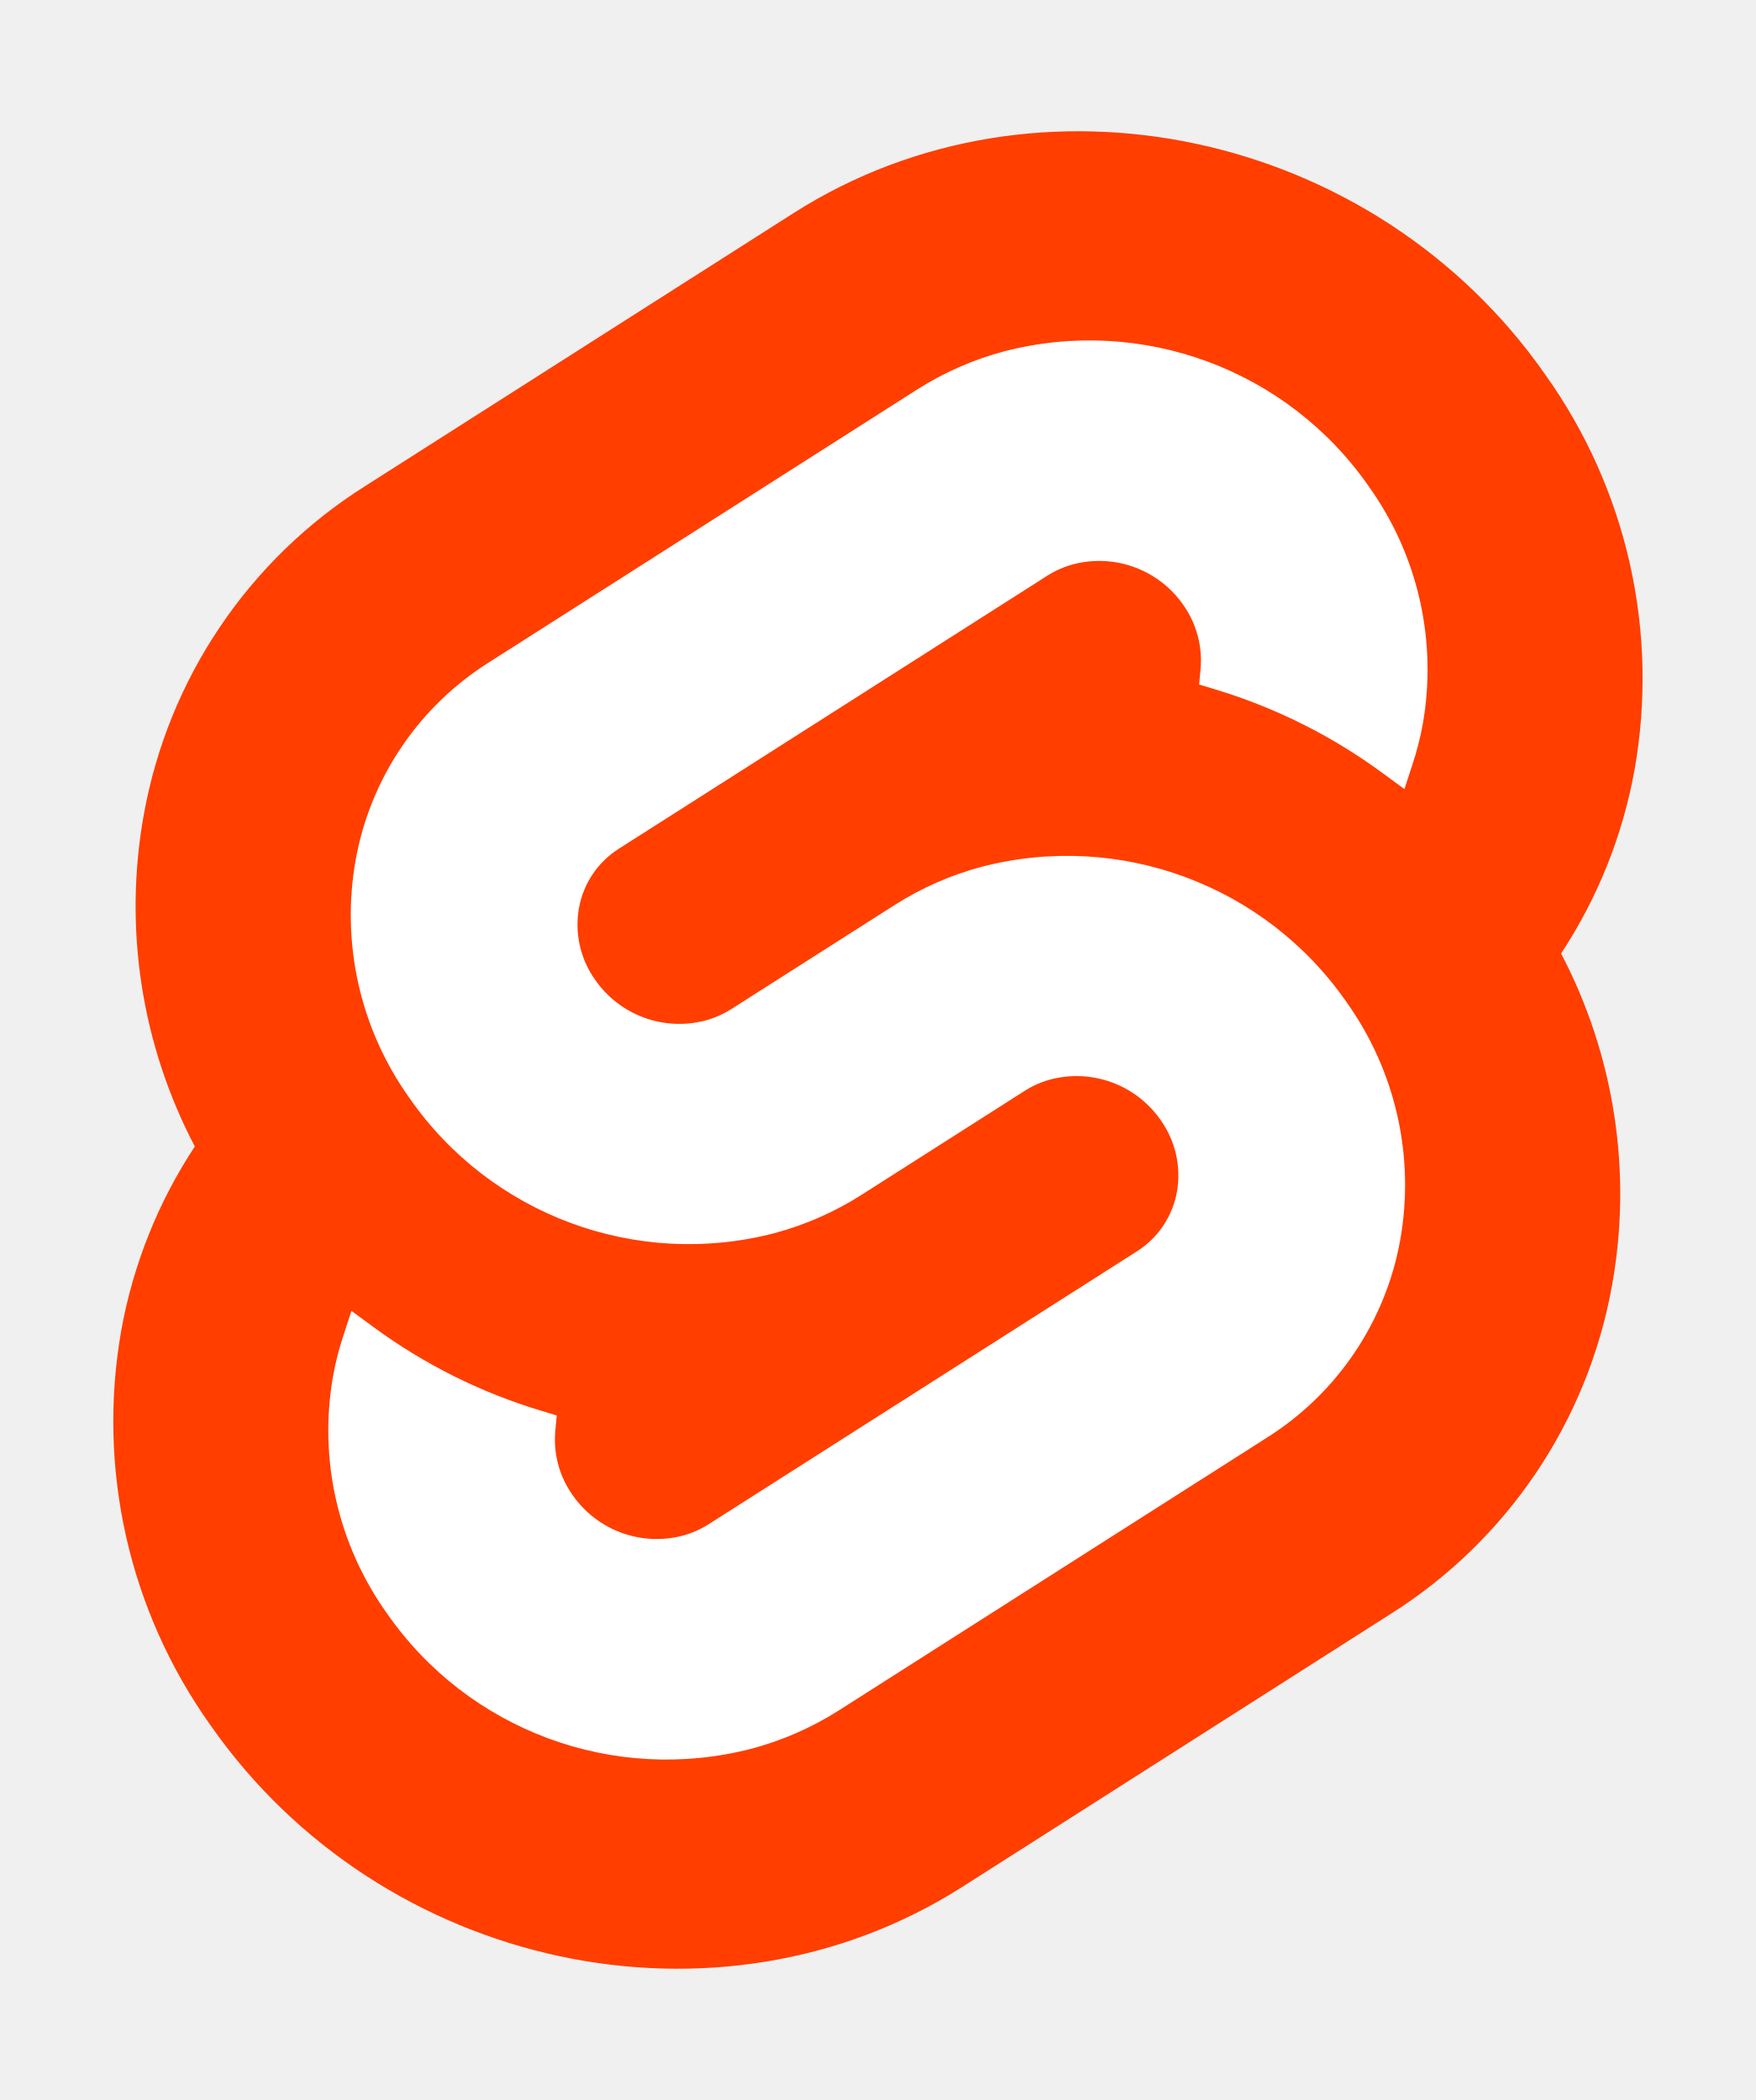
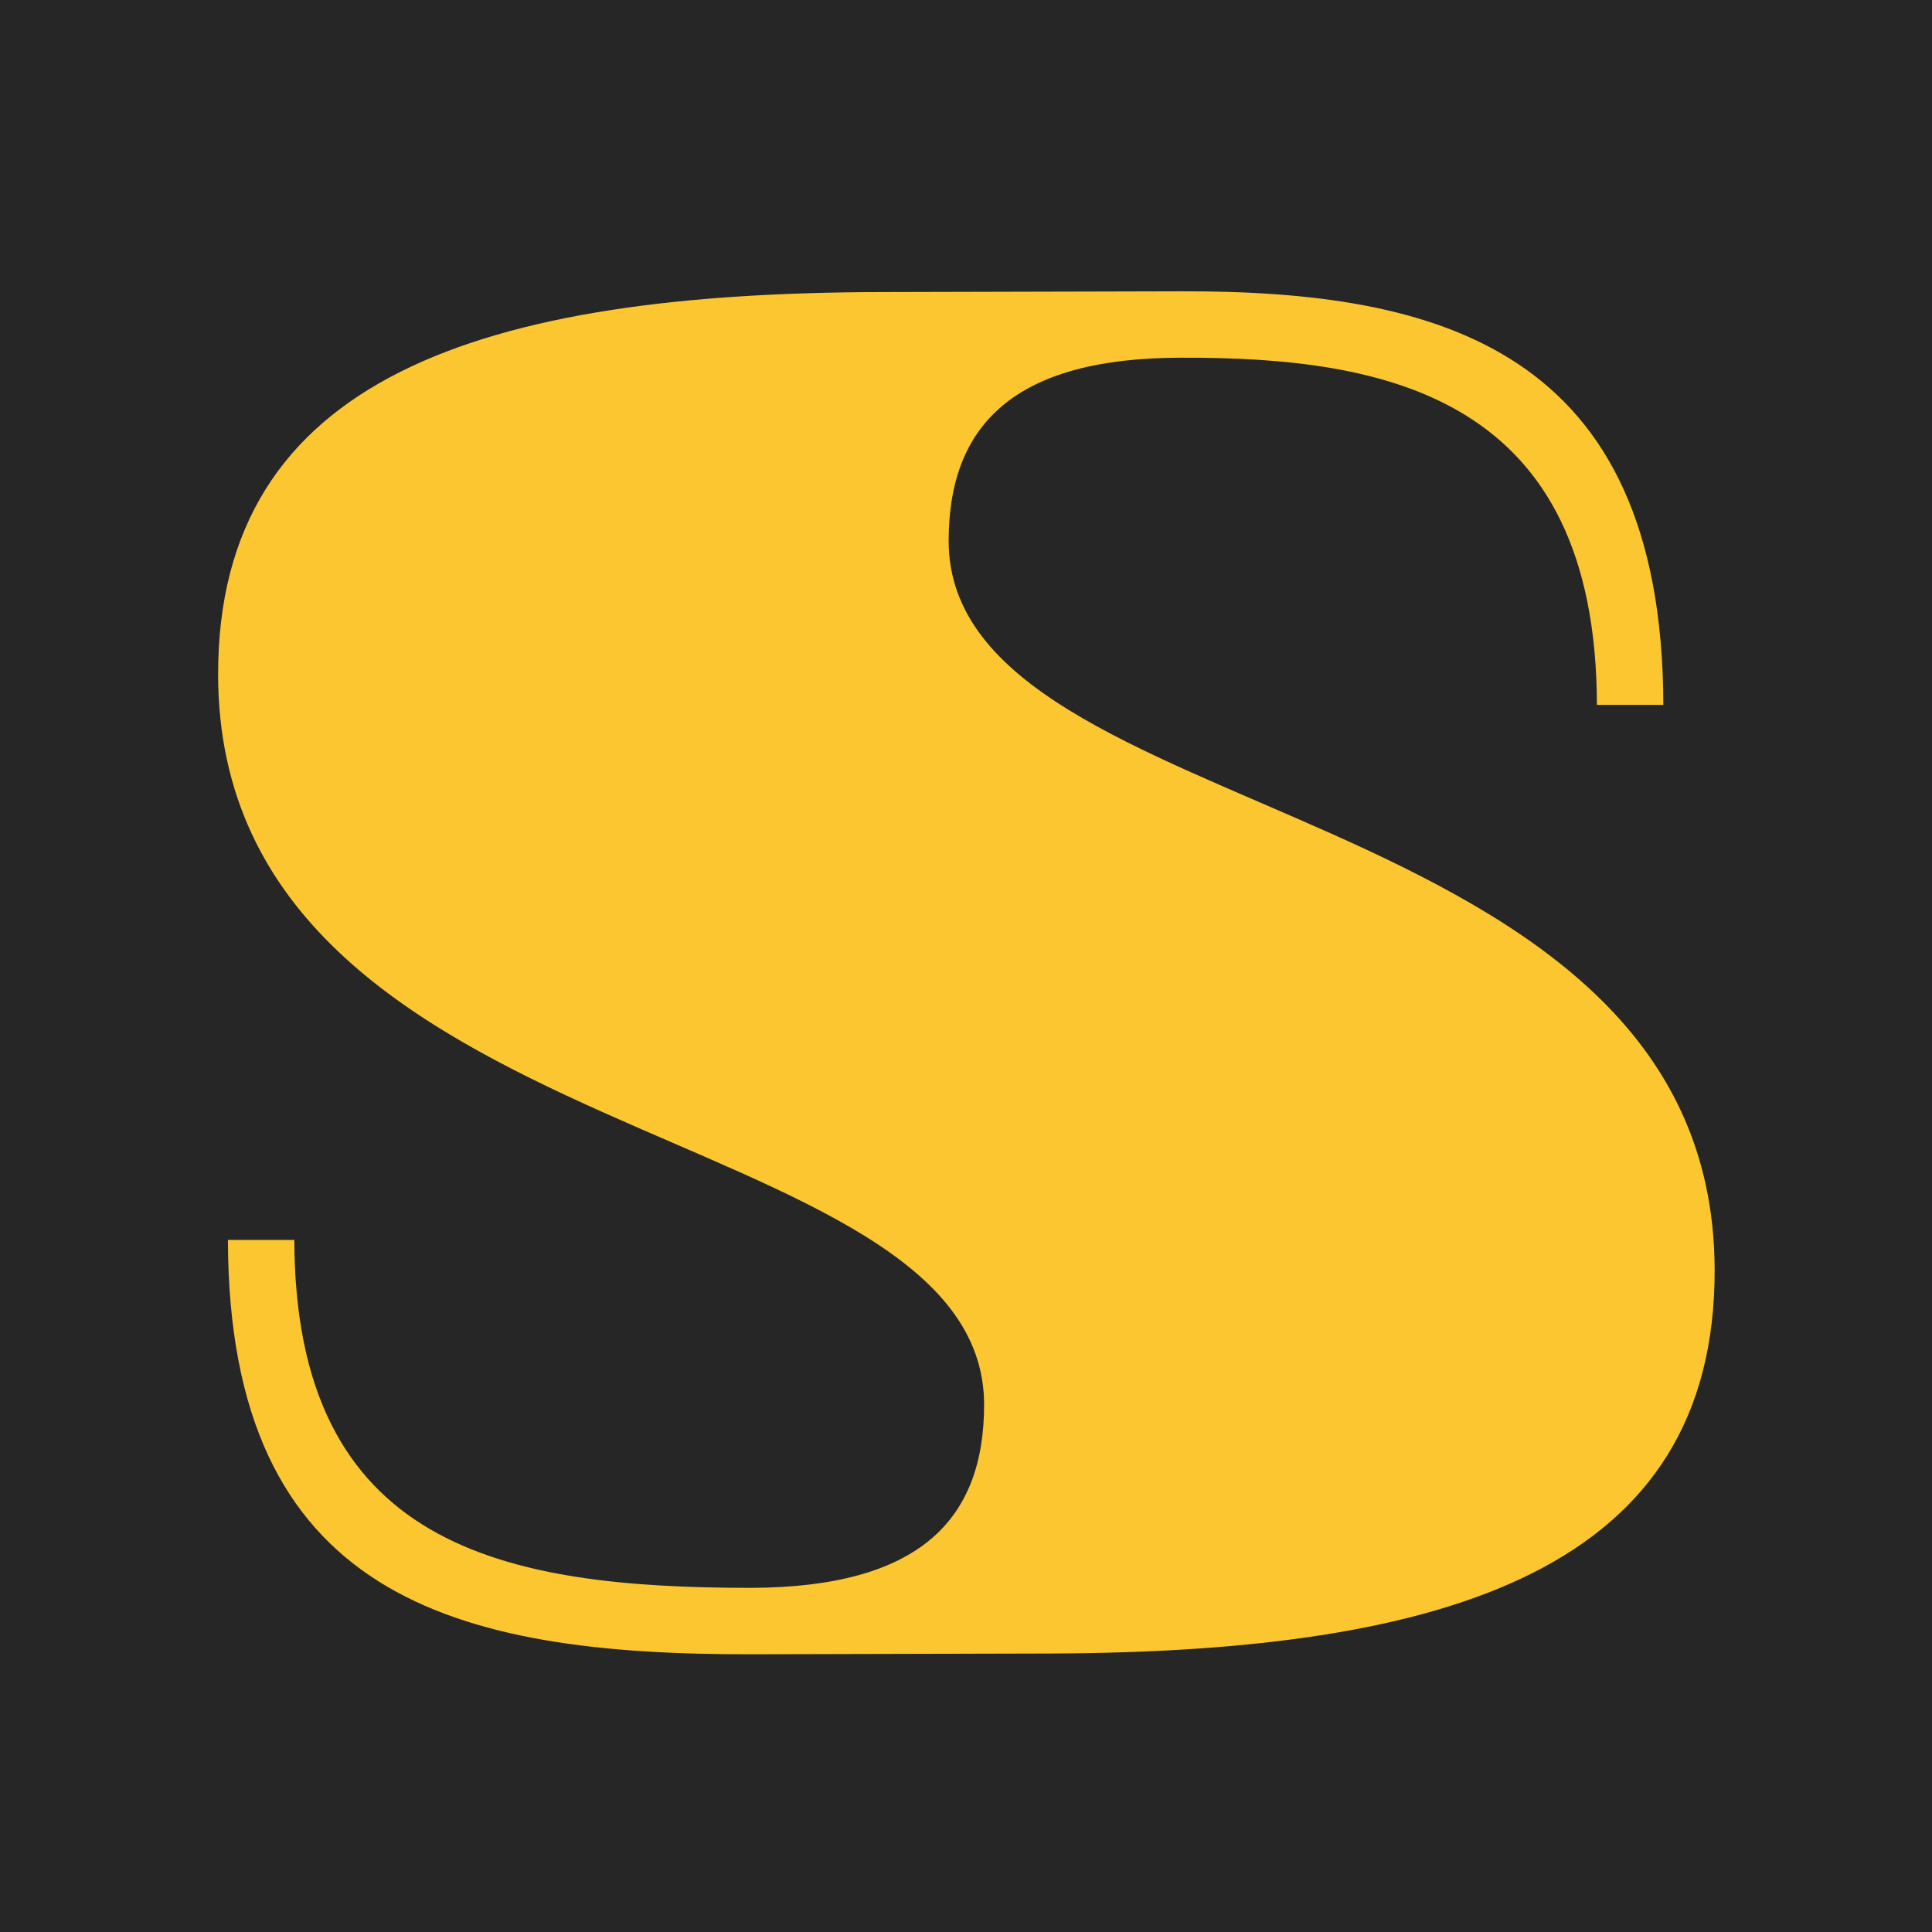
- <svg xmlns="http://www.w3.org/2000/svg" width="107" height="128" viewBox="0 0 107 128">
-   <path d="M94.157 22.819c-10.4-14.885-30.94-19.297-45.792-9.835L22.282 29.608A29.92 29.92 0 0 0 8.764 49.65a31.5 31.5 0 0 0 3.108 20.231 30 30 0 0 0-4.477 11.183 31.9 31.9 0 0 0 5.448 24.116c10.402 14.887 30.942 19.297 45.791 9.835l26.083-16.624A29.92 29.92 0 0 0 98.235 78.35a31.53 31.53 0 0 0-3.105-20.232 30 30 0 0 0 4.474-11.182 31.88 31.88 0 0 0-5.447-24.116" style="fill:#ff3e00" />
-   <path d="M45.817 106.582a20.72 20.72 0 0 1-22.237-8.243 19.17 19.17 0 0 1-3.277-14.503 18 18 0 0 1 .624-2.435l.49-1.498 1.337.981a33.6 33.6 0 0 0 10.203 5.098l.97.294-.09.968a5.85 5.85 0 0 0 1.052 3.878 6.24 6.24 0 0 0 6.695 2.485 5.8 5.8 0 0 0 1.603-.704L69.27 76.28a5.43 5.43 0 0 0 2.45-3.631 5.8 5.8 0 0 0-.987-4.371 6.24 6.24 0 0 0-6.698-2.487 5.7 5.7 0 0 0-1.6.704l-9.953 6.345a19 19 0 0 1-5.296 2.326 20.72 20.72 0 0 1-22.237-8.243 19.17 19.17 0 0 1-3.277-14.502 17.99 17.99 0 0 1 8.13-12.052l26.081-16.623a19 19 0 0 1 5.3-2.329 20.72 20.72 0 0 1 22.237 8.243 19.17 19.17 0 0 1 3.277 14.503 18 18 0 0 1-.624 2.435l-.49 1.498-1.337-.98a33.6 33.6 0 0 0-10.203-5.1l-.97-.294.09-.968a5.86 5.86 0 0 0-1.052-3.878 6.24 6.24 0 0 0-6.696-2.485 5.8 5.8 0 0 0-1.602.704L37.73 51.72a5.42 5.42 0 0 0-2.449 3.63 5.79 5.79 0 0 0 .986 4.372 6.24 6.24 0 0 0 6.698 2.486 5.8 5.8 0 0 0 1.602-.704l9.952-6.342a19 19 0 0 1 5.295-2.328 20.72 20.72 0 0 1 22.237 8.242 19.17 19.17 0 0 1 3.277 14.503 18 18 0 0 1-8.13 12.053l-26.081 16.622a19 19 0 0 1-5.3 2.328" style="fill:#fff" />
+ <svg xmlns="http://www.w3.org/2000/svg" version="1.2" viewBox="0 0 256 256" width="256" height="256">
+   <style>.a{fill:#262626}.b{fill:#fbc630}</style>
+   <path fill-rule="evenodd" class="a" d="m256 0v256h-256v-256z" />
+   <path class="b" d="m125.7 71.7c0-15.4 8.7-24.3 30.8-24.3 27.5-0.1 55 5.3 55.1 46h8.8c-0.1-47.3-29.9-54.9-64-54.8l-39.6 0.1c-52.8 0.1-88 11.2-87.9 50.8 0.2 63.8 101.4 58.1 101.5 96.6 0 15.4-8.7 24.2-30.8 24.3-33 0-60.5-5.4-60.6-46.1h-8.8c0.1 47.3 29.9 55 69.5 54.9l39.6-0.1c52.8-0.2 88-11.3 87.9-50.9-0.2-63.8-101.4-58-101.5-96.5z" />
</svg>
